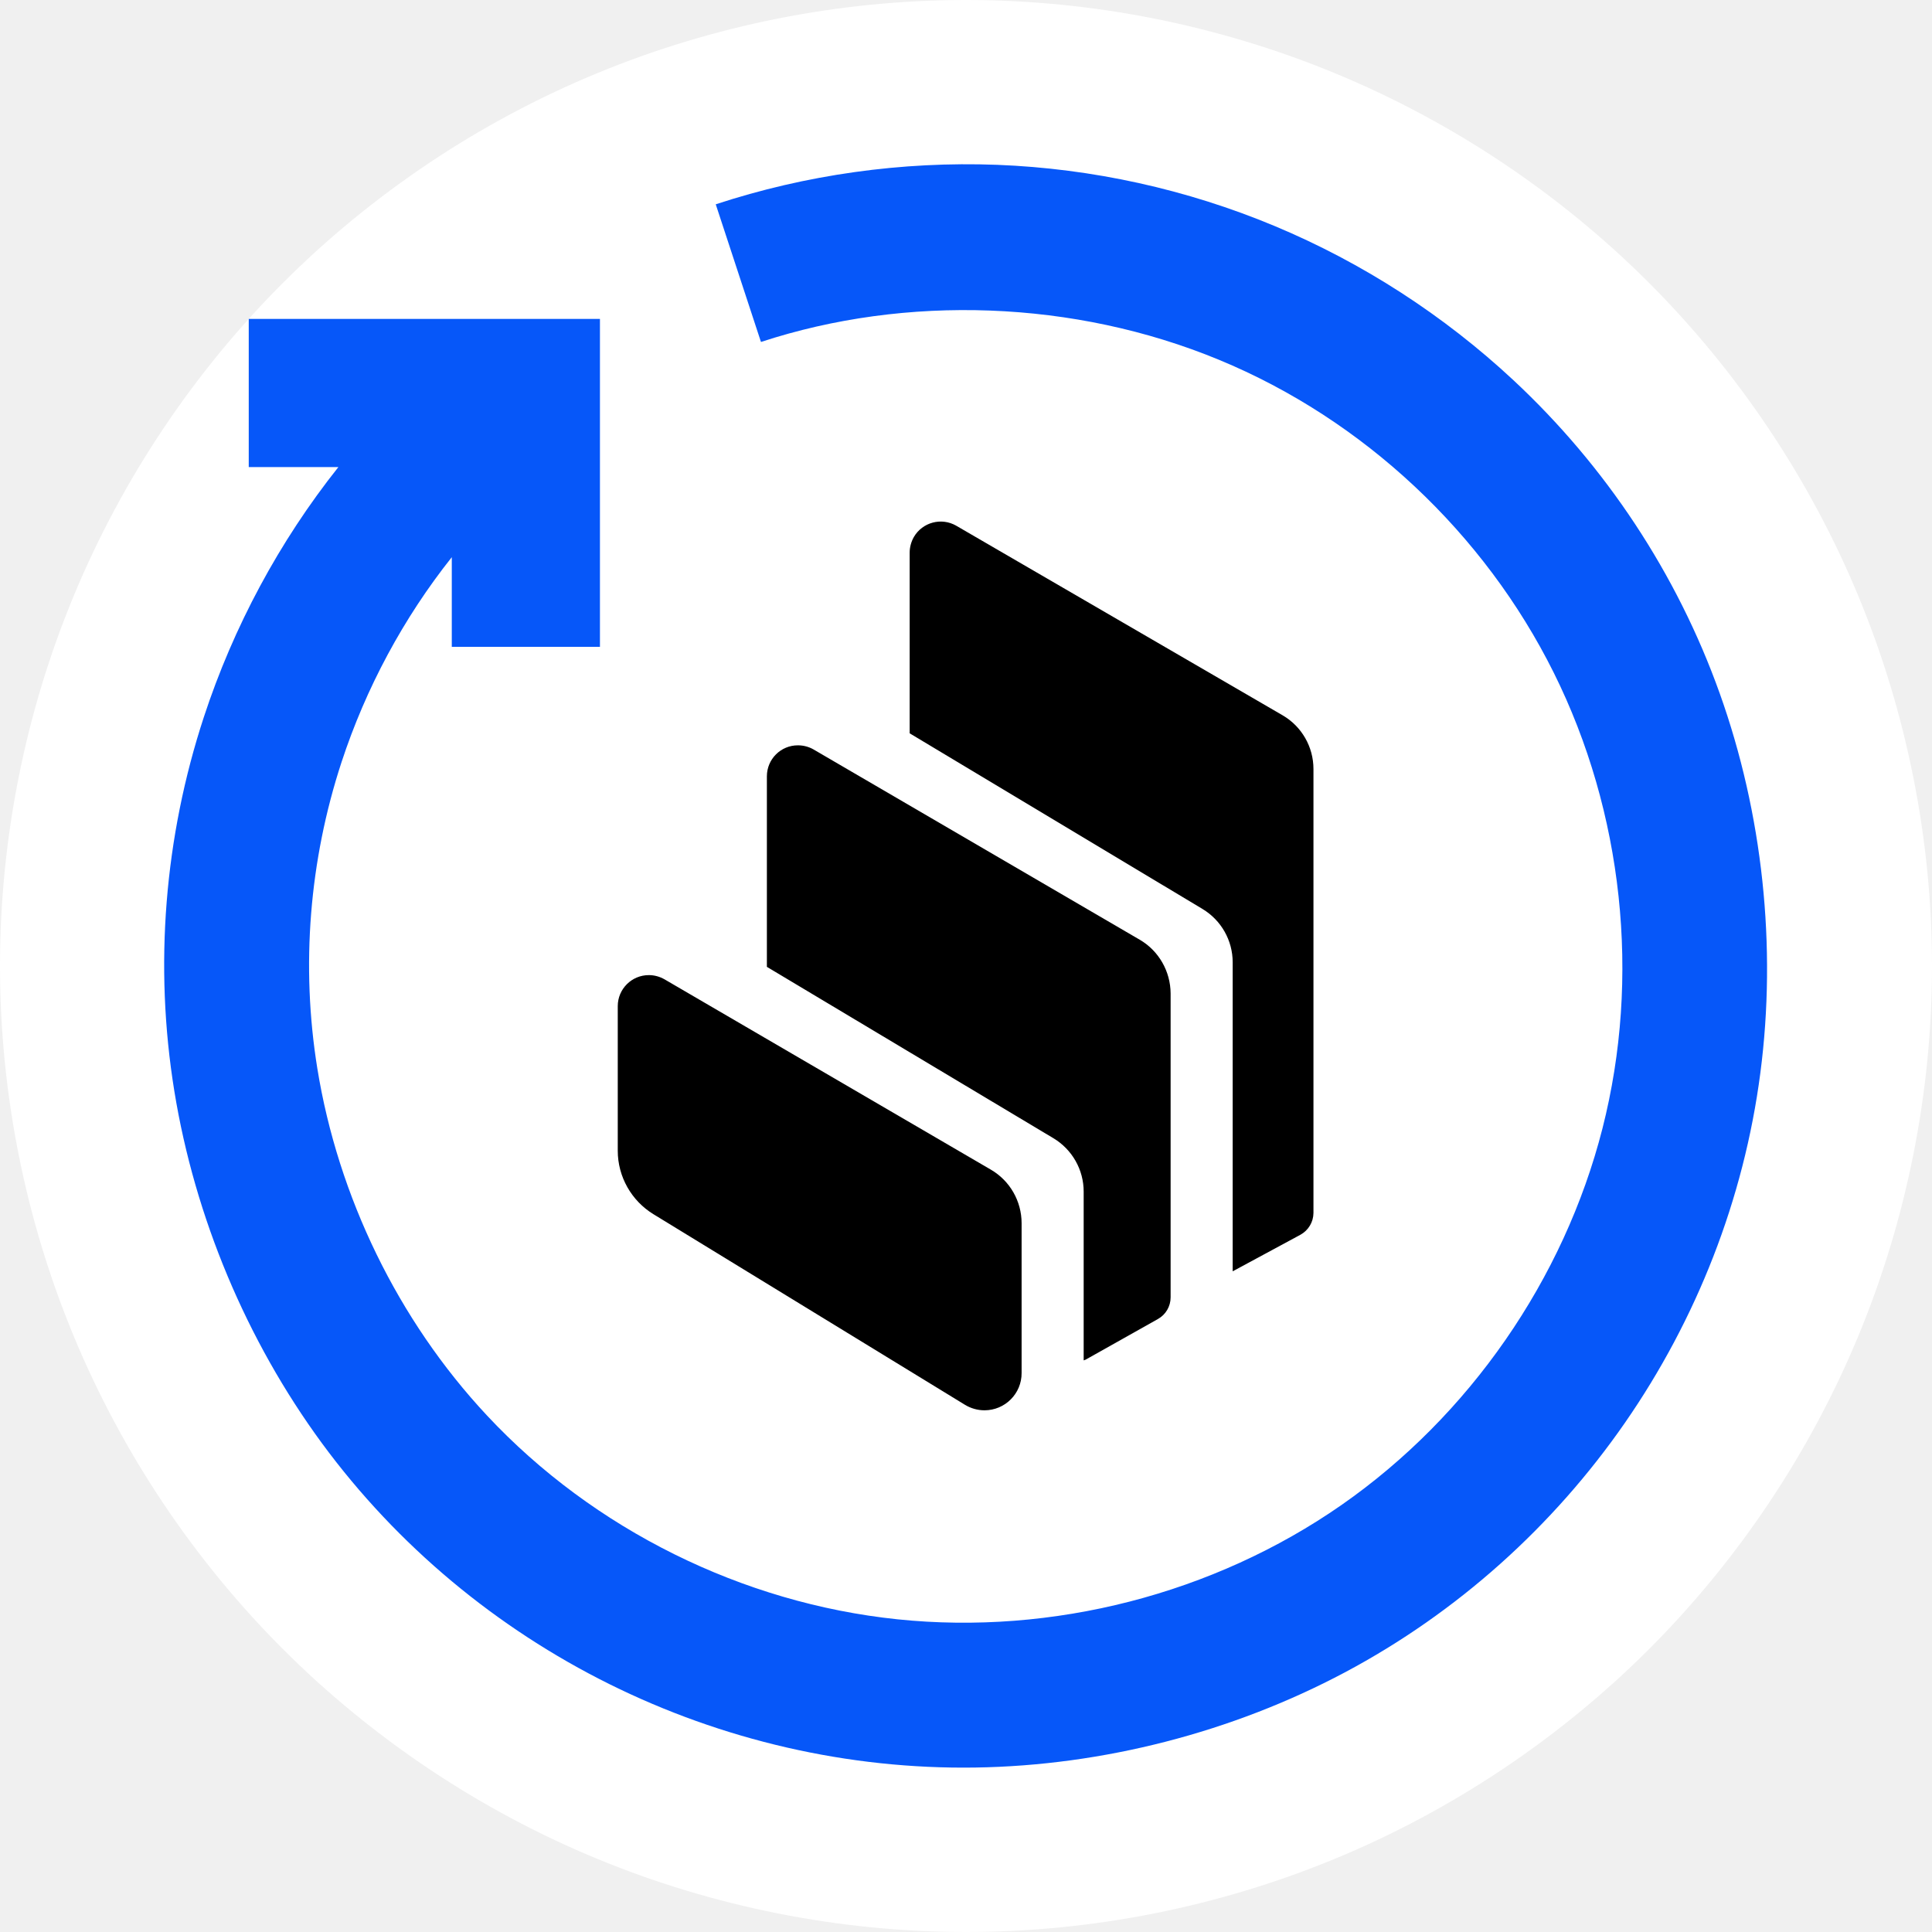
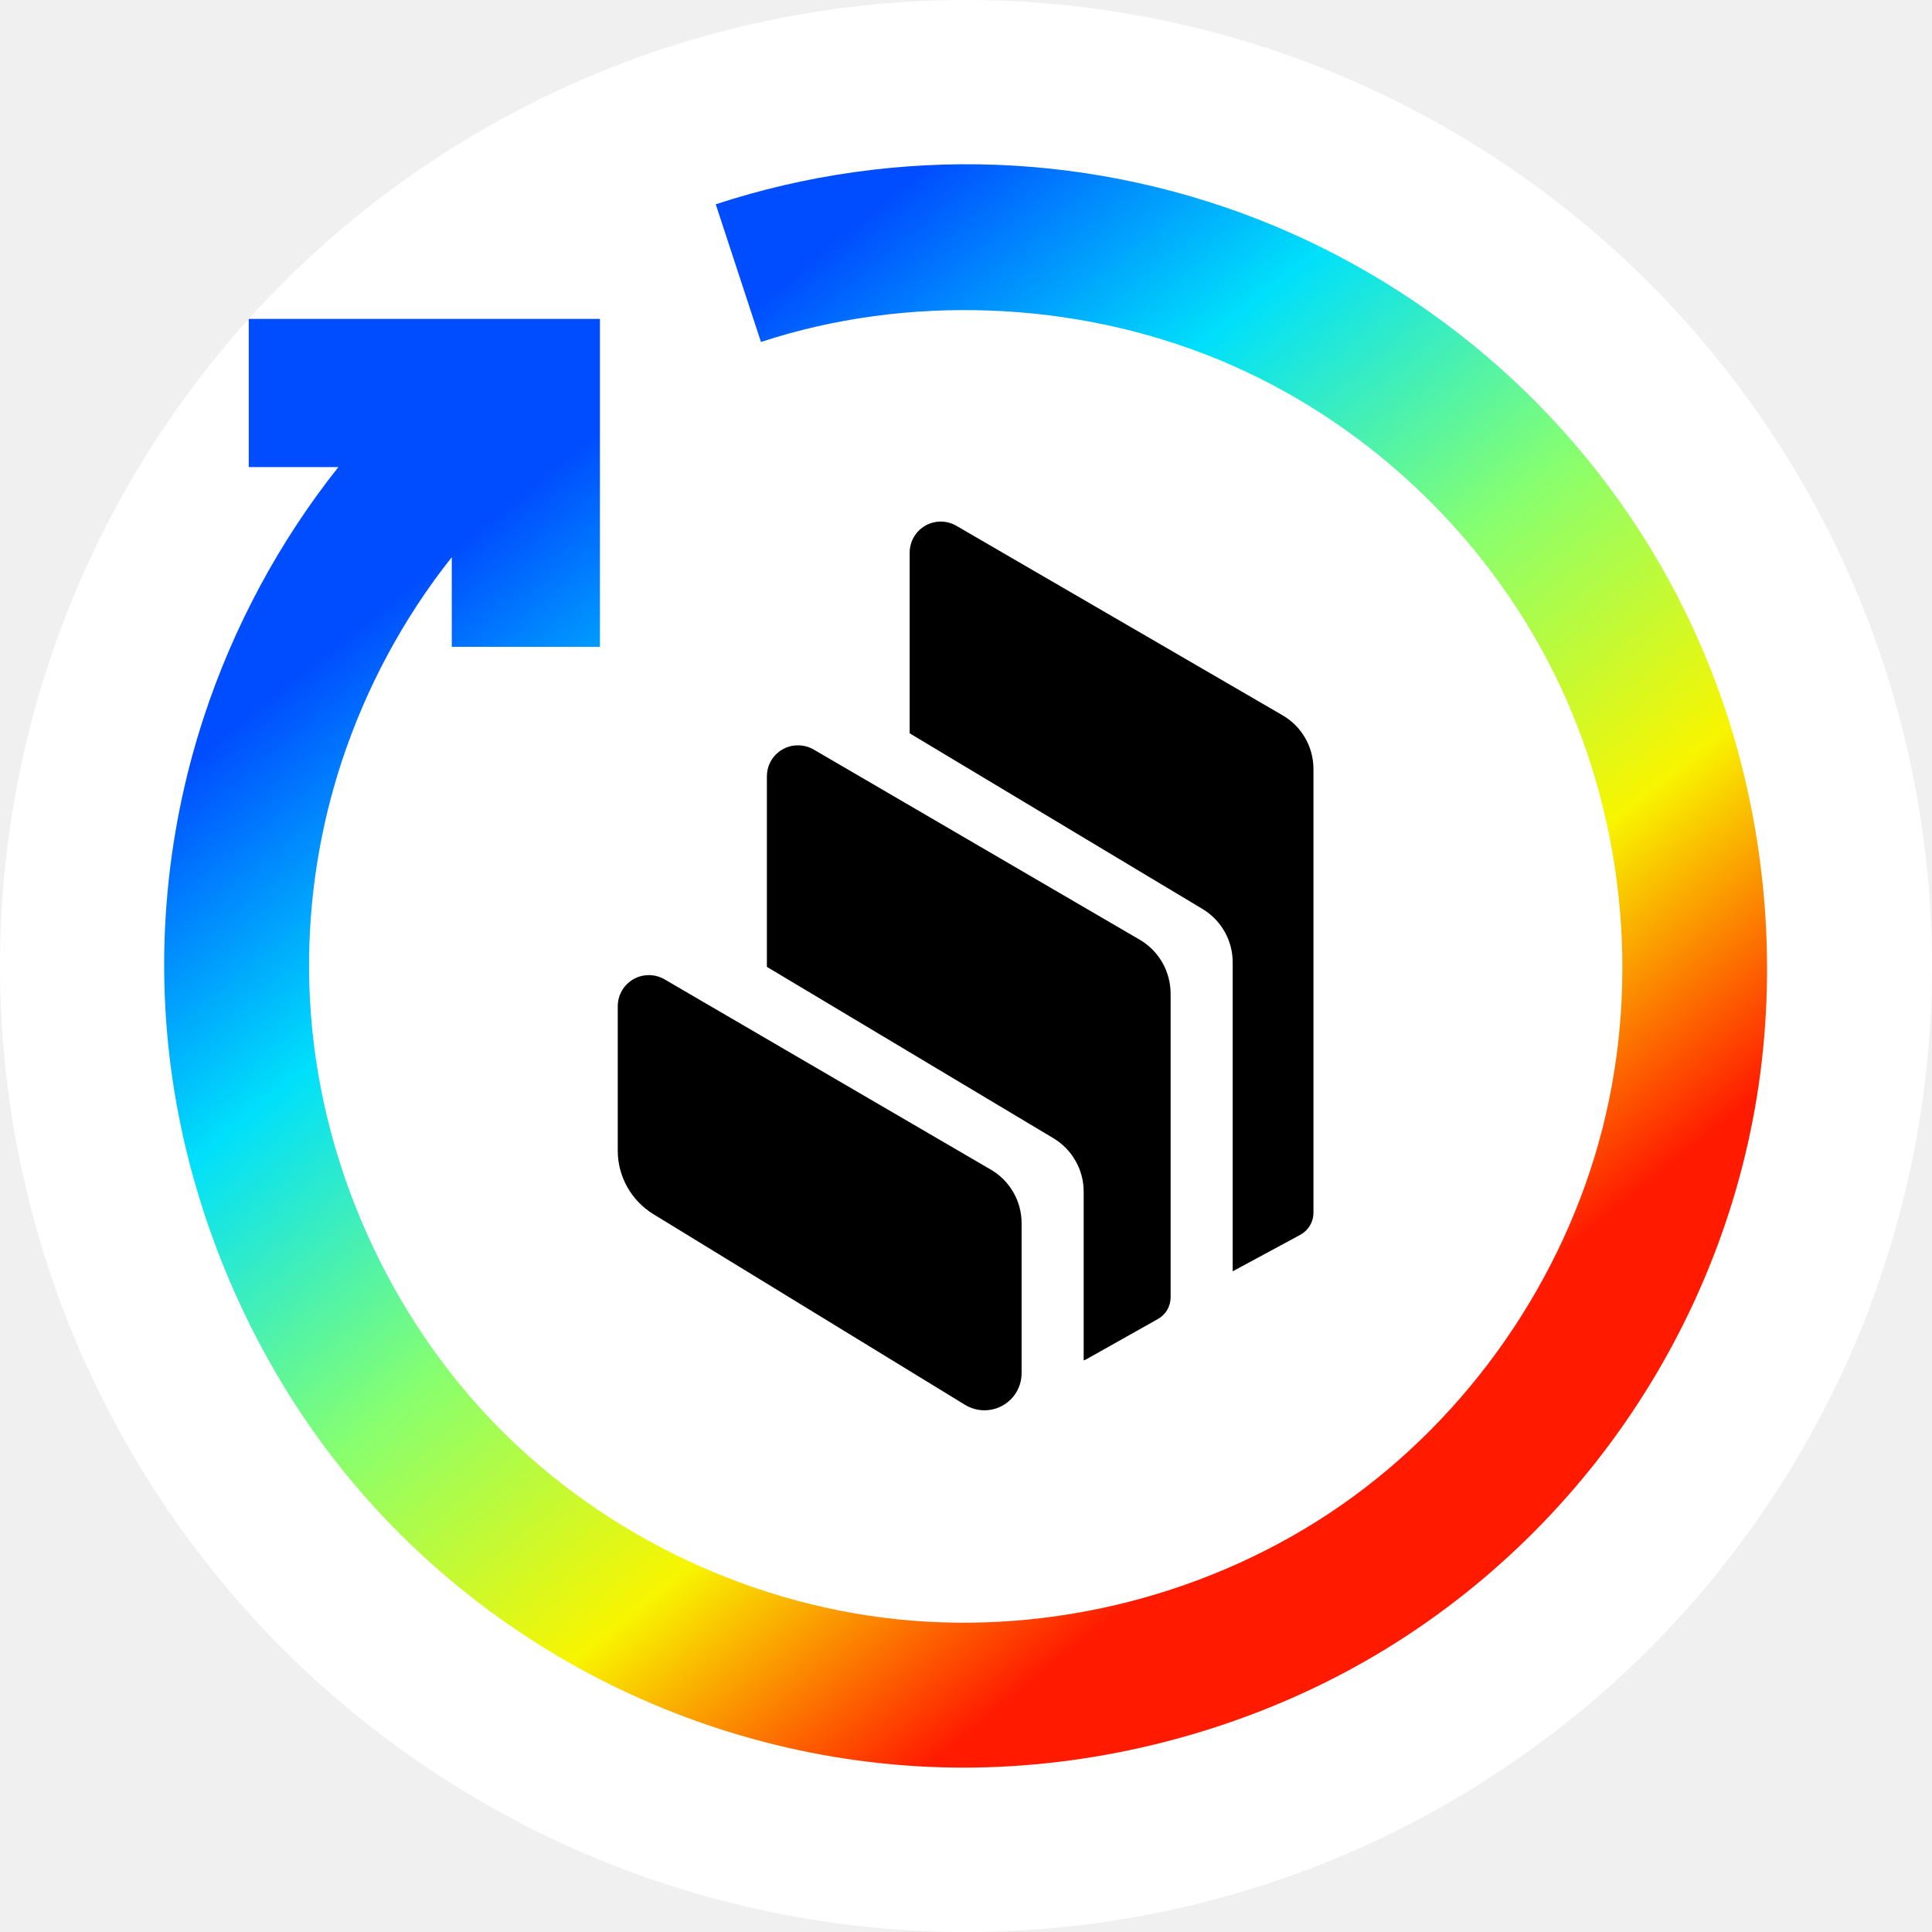
<svg xmlns="http://www.w3.org/2000/svg" width="32" height="32" viewBox="0 0 32 32">
+   <defs>
+     <linearGradient id="ytoken-crv-comp-lp-a" x1="28.124%" x2="77.719%" y1="15.015%" y2="76.329%">
+       <stop offset="0%" stop-color="#004CFF" />
+       <stop offset="25.213%" stop-color="#00E0FB" />
+       <stop offset="50.571%" stop-color="#87FF70" />
+       <stop offset="75.505%" stop-color="#F8F500" />
+       <stop offset="100%" stop-color="#FF1A00" />
+     </linearGradient>
+   </defs>
  <g fill="none" fill-rule="evenodd">
    <path fill="#FFF" d="M32,16 C32,13.906 31.583,11.812 30.782,9.877 C29.98,7.942 28.794,6.167 27.314,4.686 C25.833,3.205 24.058,2.019 22.123,1.218 C20.188,0.417 18.094,-6.4e-05 16,-6.4e-05 C13.906,-6.4e-05 11.812,0.417 9.877,1.218 C7.942,2.019 6.167,3.205 4.686,4.686 C3.205,6.167 2.019,7.942 1.218,9.877 C0.416,11.812 0,13.906 0,16 C0,18.094 0.416,20.188 1.218,22.123 C2.019,24.058 3.205,25.833 4.686,27.314 C6.167,28.794 7.942,29.981 9.877,30.782 C11.812,31.583 13.906,32 16,32 C18.094,32 20.188,31.583 22.123,30.782 C24.058,29.981 25.833,28.794 27.314,27.314 C28.794,25.833 29.98,24.058 30.782,22.123 C31.583,20.188 32,18.094 32,16 Z" />
-     <path fill="#0657F9" d="M11.855,3.384 C13.345,2.894 14.938,2.67 16.516,2.73 C18.094,2.791 19.658,3.136 21.113,3.744 C22.568,4.352 23.915,5.223 25.068,6.298 C26.592,7.719 27.775,9.498 28.485,11.487 C29.195,13.476 29.431,15.676 29.157,17.771 C28.884,19.866 28.1,21.855 26.914,23.566 C25.728,25.277 24.14,26.708 22.275,27.7 C20.409,28.692 18.266,29.244 16.154,29.276 C14.042,29.308 11.96,28.82 10.095,27.895 C8.231,26.97 6.583,25.606 5.332,23.904 C4.082,22.201 3.227,20.159 2.888,18.075 C2.549,15.991 2.725,13.865 3.375,11.881 C3.866,10.382 4.628,8.964 5.605,7.736 L4.12,7.736 L4.12,5.282 L9.937,5.282 L9.937,10.714 L7.483,10.714 L7.483,9.229 C6.683,10.235 6.059,11.397 5.656,12.626 C5.124,14.251 4.981,15.995 5.256,17.697 C5.599,19.814 6.589,21.865 8.067,23.446 C9.834,25.336 12.3,26.554 14.866,26.821 C17.432,27.087 20.099,26.403 22.217,24.929 C24.335,23.454 25.905,21.19 26.542,18.69 C27.179,16.189 26.884,13.452 25.735,11.142 C24.586,8.832 22.584,6.948 20.189,5.959 C17.795,4.969 15.008,4.874 12.604,5.664 L11.855,3.384 Z" />
+     <path fill="url(#ytoken-crv-comp-lp-a)" d="M11.855,3.384 C13.345,2.894 14.938,2.67 16.516,2.73 C18.094,2.791 19.658,3.136 21.113,3.744 C22.568,4.352 23.915,5.223 25.068,6.298 C26.592,7.719 27.775,9.498 28.485,11.487 C29.195,13.476 29.431,15.676 29.157,17.771 C28.884,19.866 28.1,21.855 26.914,23.566 C25.728,25.277 24.14,26.708 22.275,27.7 C20.409,28.692 18.266,29.244 16.154,29.276 C14.042,29.308 11.96,28.82 10.095,27.895 C8.231,26.97 6.583,25.606 5.332,23.904 C4.082,22.201 3.227,20.159 2.888,18.075 C2.549,15.991 2.725,13.865 3.375,11.881 C3.866,10.382 4.628,8.964 5.605,7.736 L4.12,7.736 L4.12,5.282 L9.937,5.282 L9.937,10.714 L7.483,10.714 L7.483,9.229 C6.683,10.235 6.059,11.397 5.656,12.626 C5.124,14.251 4.981,15.995 5.256,17.697 C5.599,19.814 6.589,21.865 8.067,23.446 C9.834,25.336 12.3,26.554 14.866,26.821 C17.432,27.087 20.099,26.403 22.217,24.929 C24.335,23.454 25.905,21.19 26.542,18.69 C27.179,16.189 26.884,13.452 25.735,11.142 C24.586,8.832 22.584,6.948 20.189,5.959 C17.795,4.969 15.008,4.874 12.604,5.664 L11.855,3.384 Z" />
    <path fill="#000" d="M10.823,20.111 C10.457,19.887 10.232,19.488 10.232,19.06 L10.232,16.665 C10.232,16.38 10.464,16.15 10.748,16.151 C10.839,16.151 10.928,16.176 11.007,16.221 L16.41,19.372 C16.727,19.556 16.921,19.894 16.921,20.261 L16.921,22.741 C16.923,23.082 16.647,23.359 16.306,23.359 C16.192,23.359 16.08,23.327 15.983,23.268 L10.823,20.111 Z M18.878,15.565 C19.194,15.749 19.387,16.089 19.389,16.454 L19.389,21.489 C19.389,21.637 19.309,21.774 19.179,21.847 L17.996,22.512 C17.982,22.521 17.966,22.527 17.949,22.532 L17.949,19.736 C17.949,19.375 17.759,19.039 17.447,18.852 L12.702,16.014 L12.702,12.858 C12.702,12.574 12.933,12.343 13.218,12.345 C13.308,12.345 13.398,12.369 13.476,12.414 L18.878,15.565 Z M21.243,11.847 C21.56,12.031 21.755,12.37 21.755,12.737 L21.755,20.09 C21.754,20.241 21.671,20.379 21.538,20.452 L20.417,21.057 L20.417,15.938 C20.417,15.576 20.227,15.242 19.918,15.056 L15.067,12.146 L15.067,9.153 C15.067,9.062 15.092,8.973 15.136,8.895 C15.279,8.649 15.594,8.566 15.839,8.708 L21.243,11.847 Z" />
  </g>
</svg>
